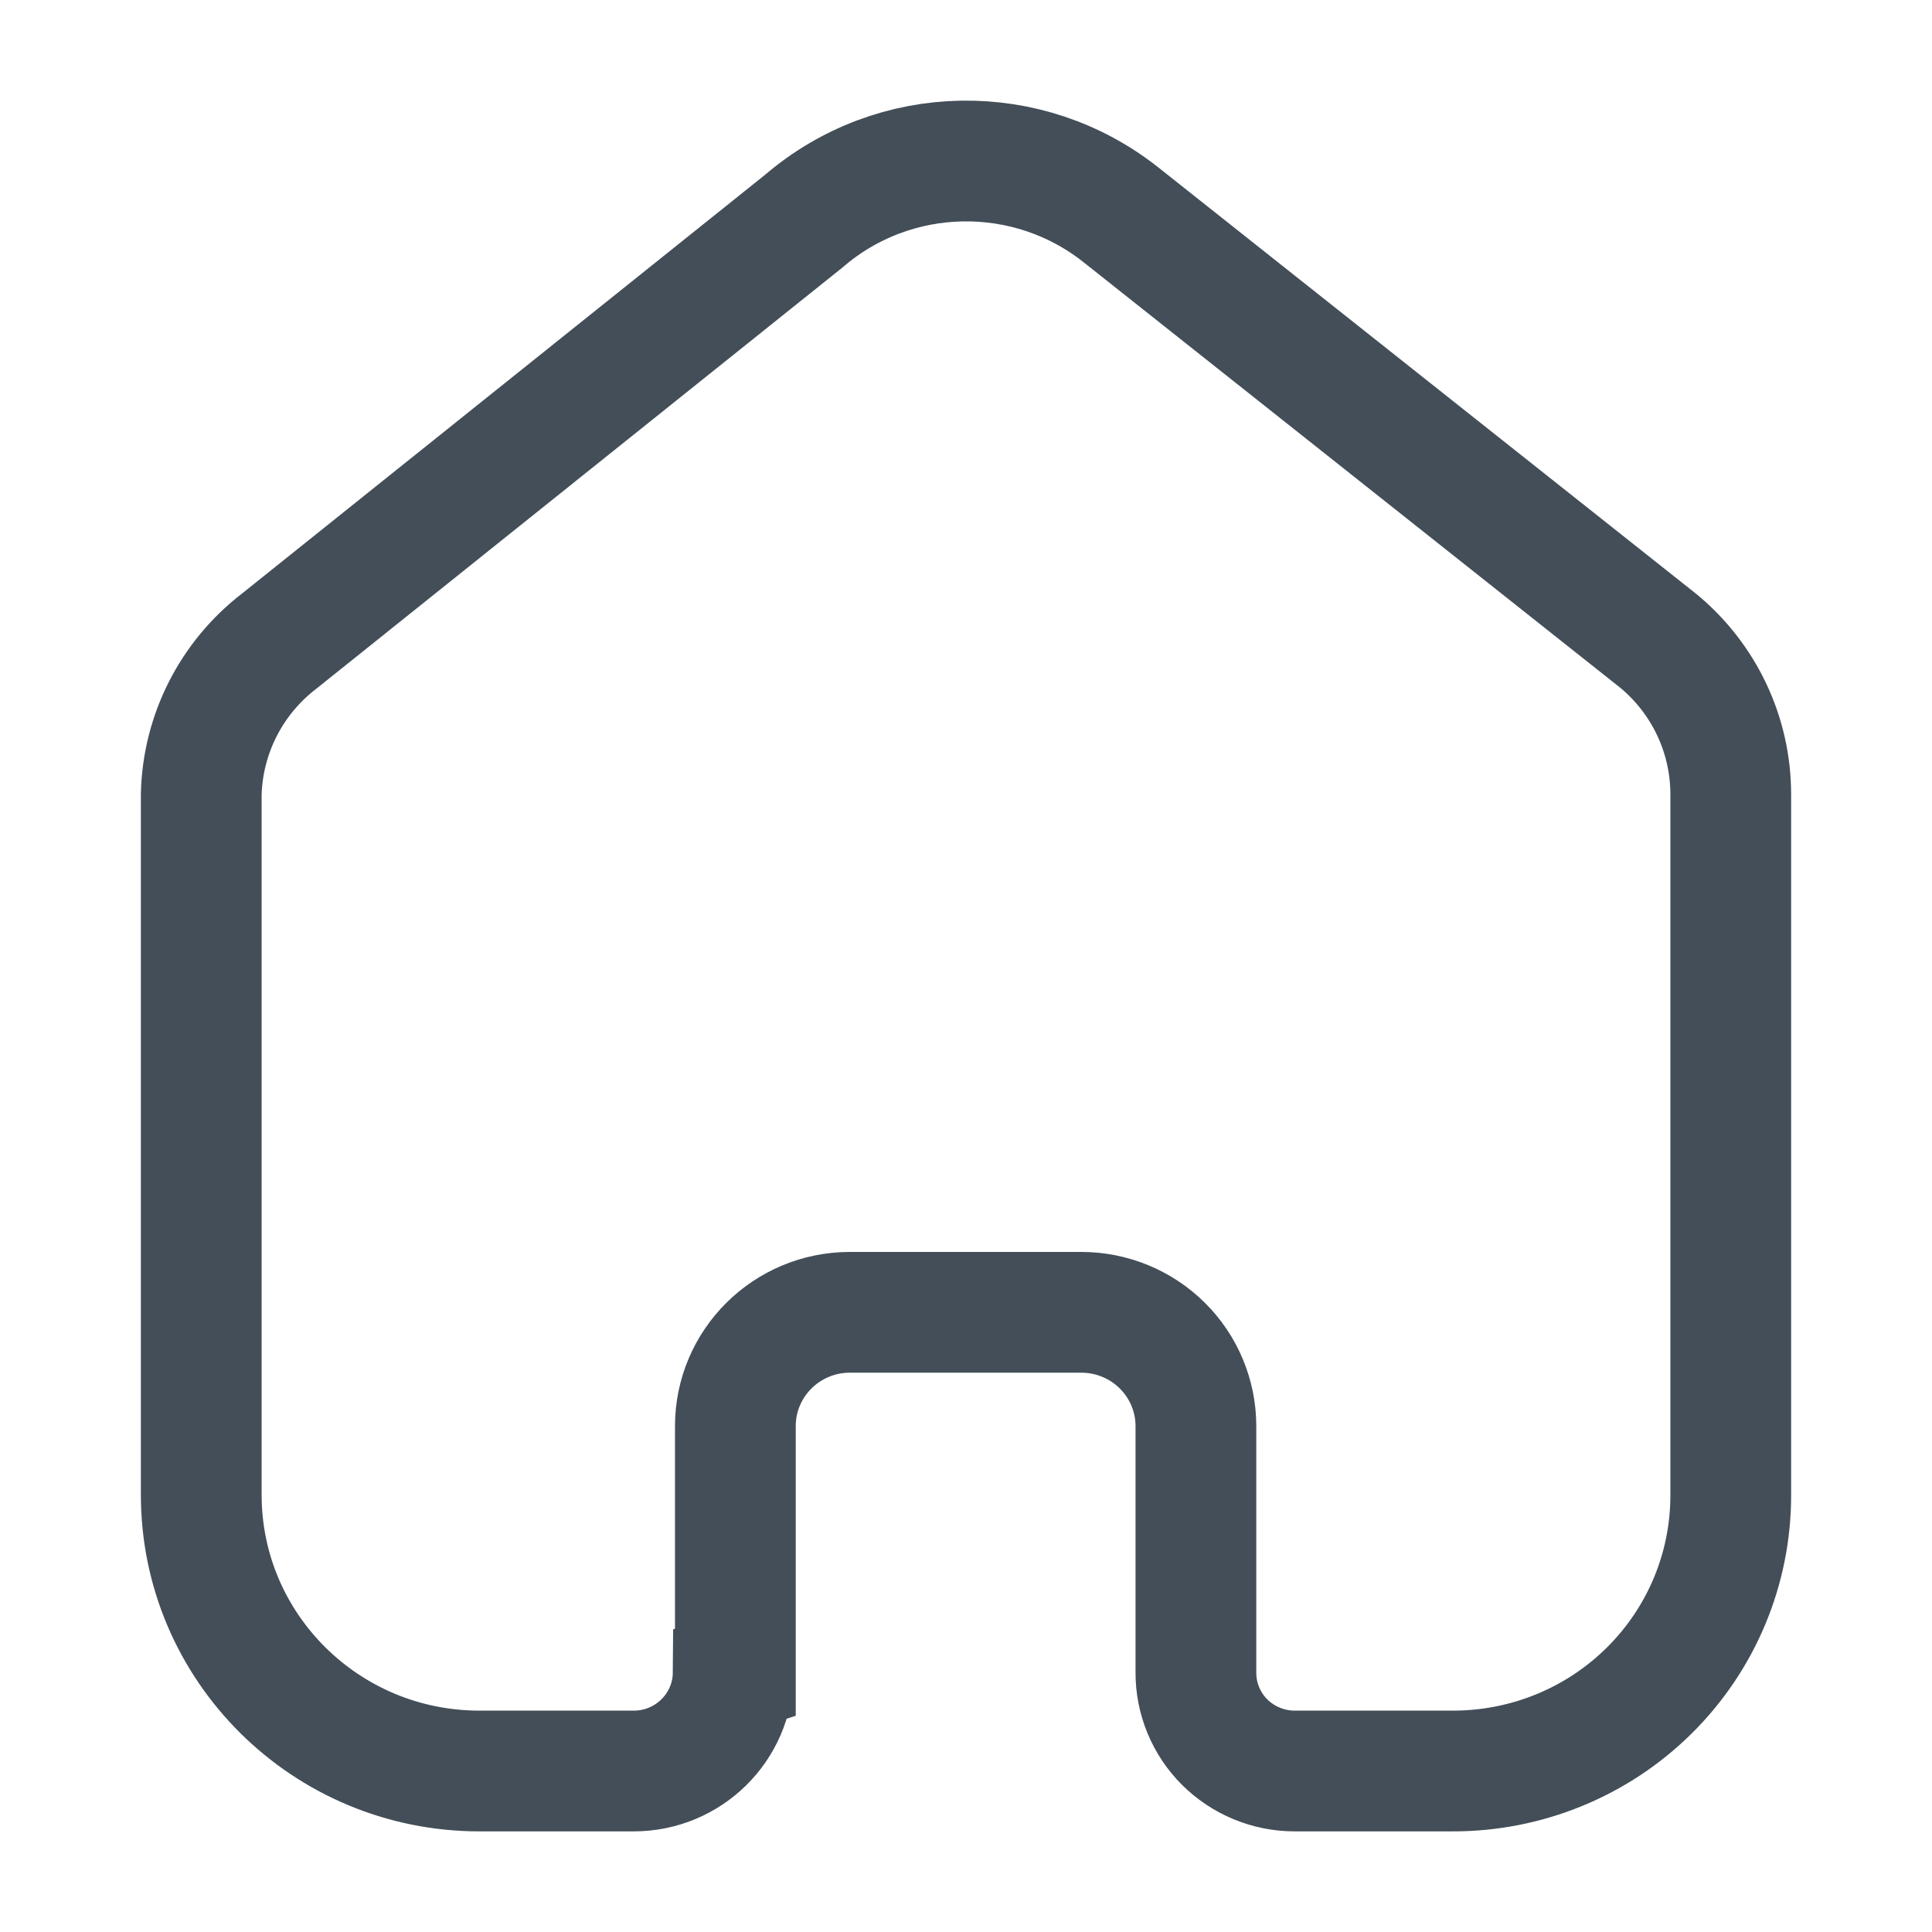
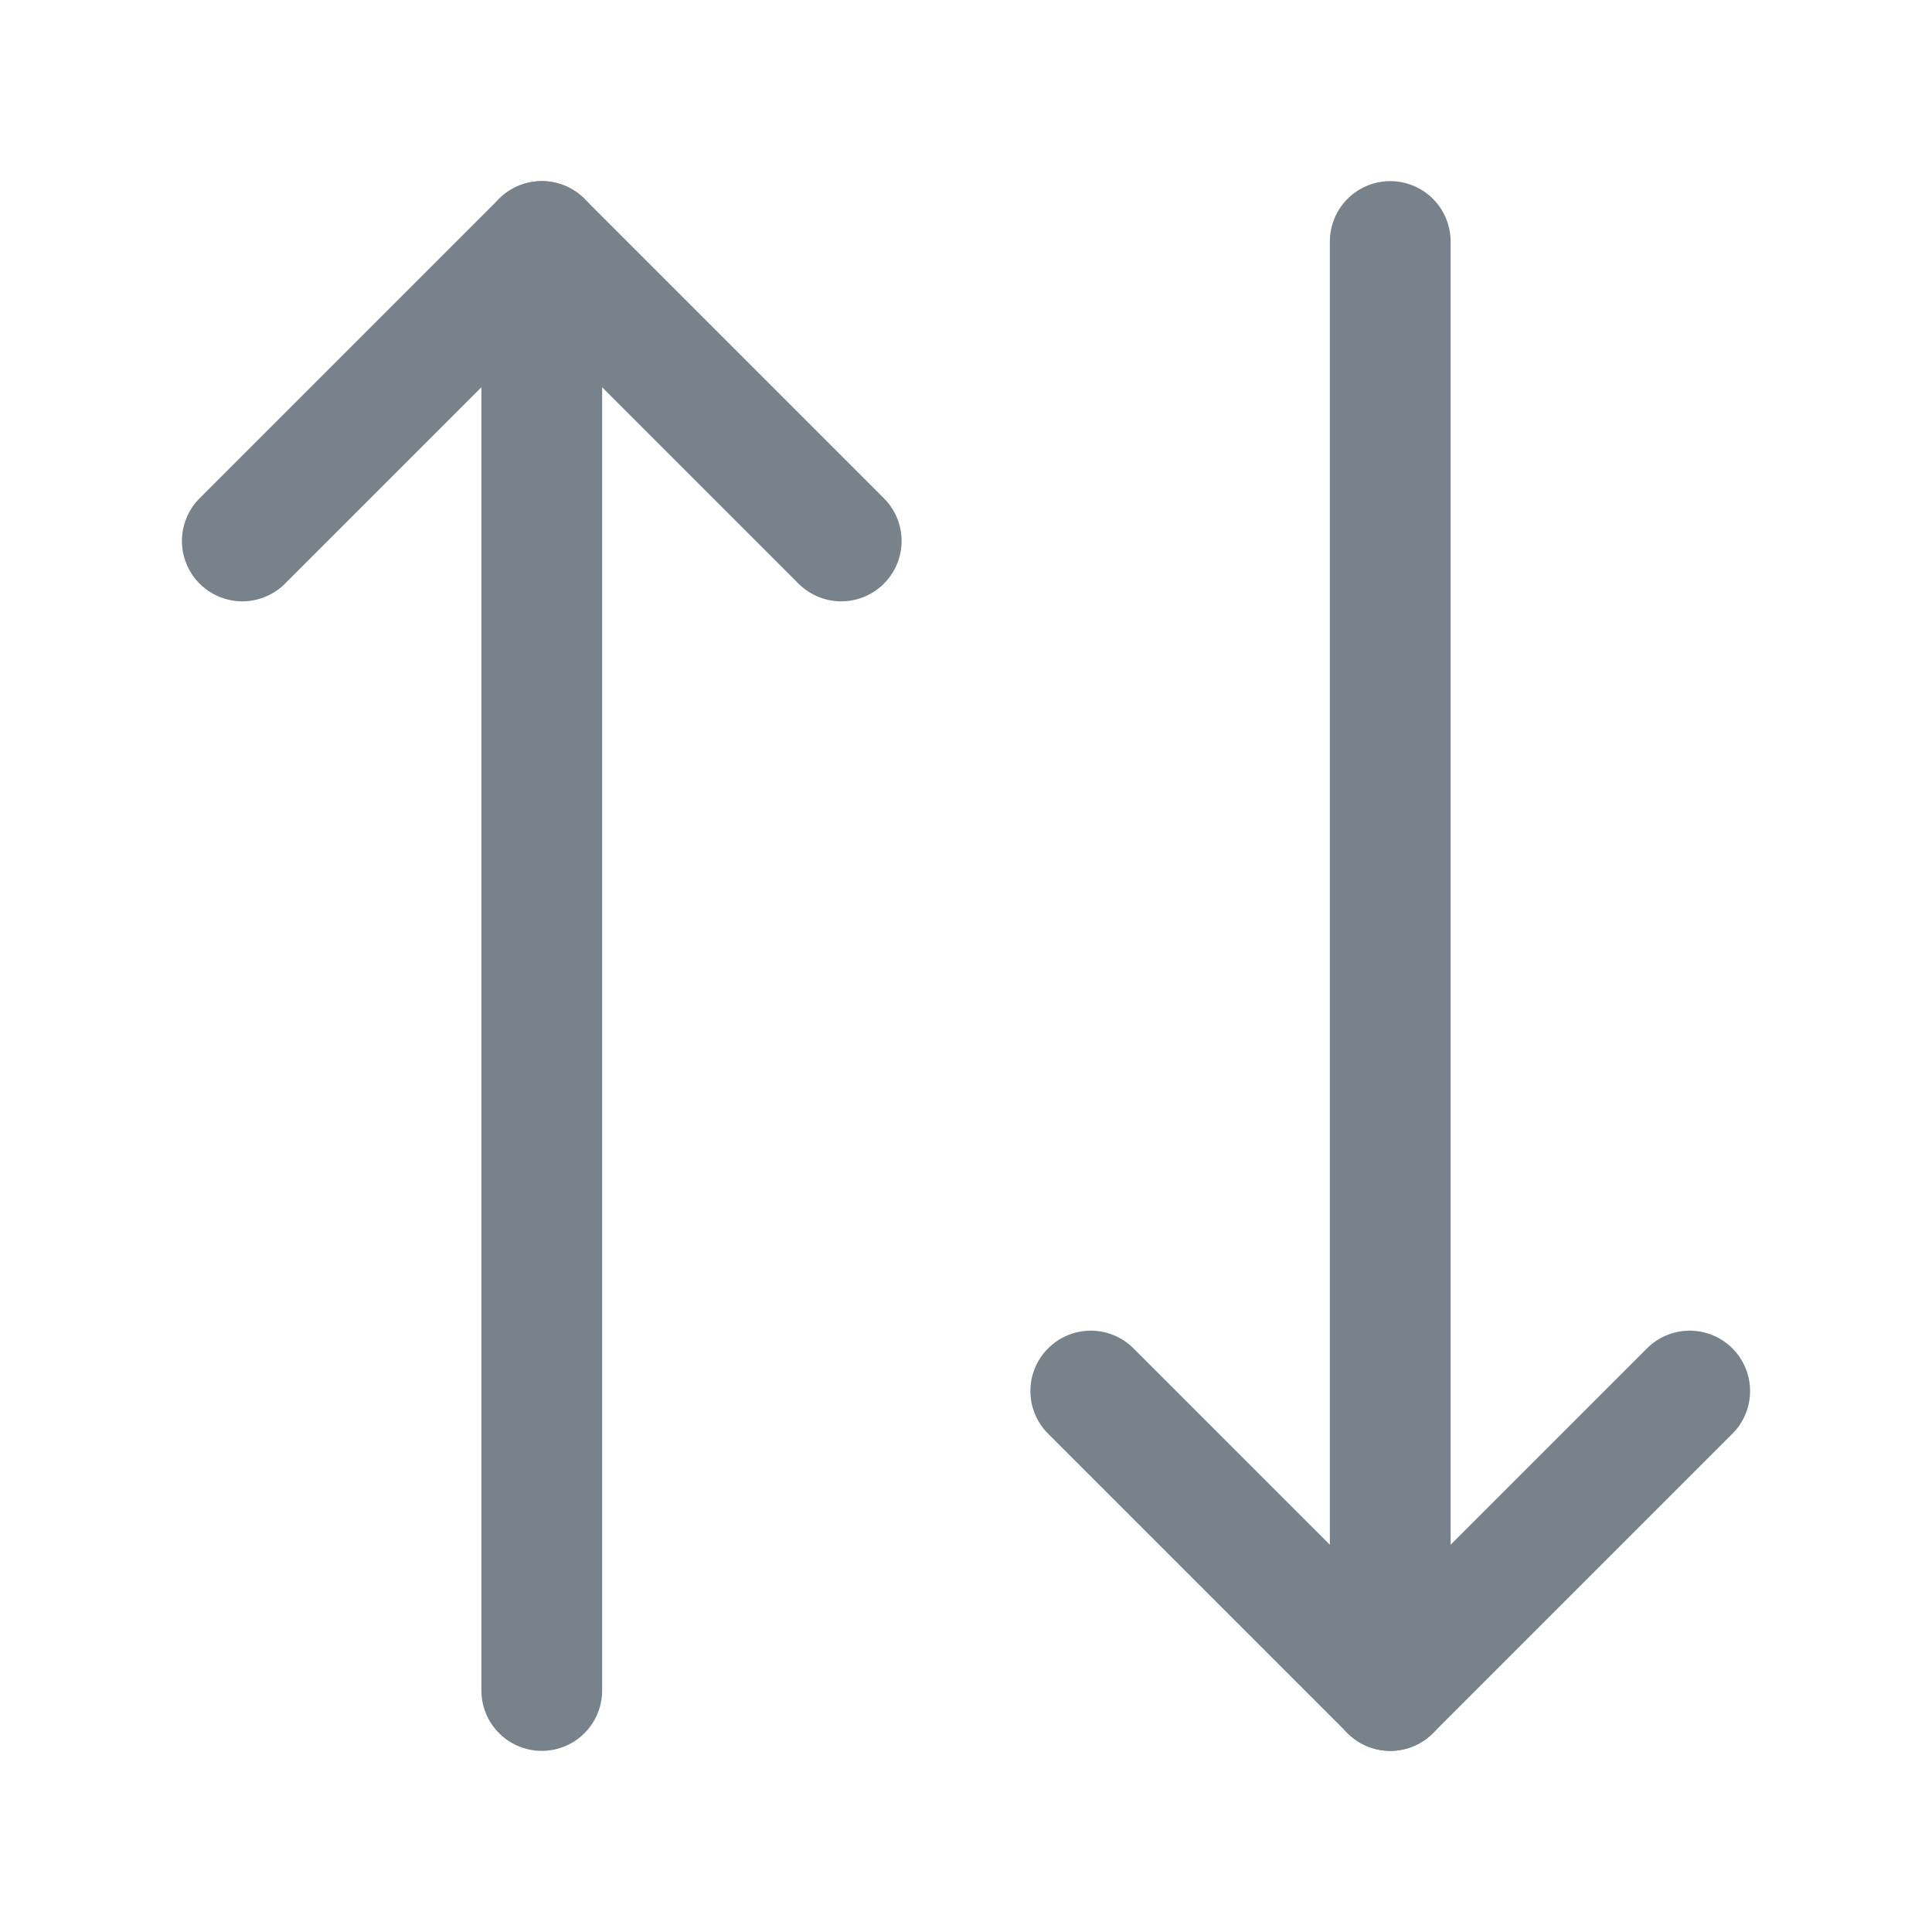
<svg xmlns="http://www.w3.org/2000/svg" width="24" height="24" viewBox="0 0 24 24" fill="none">
-   <path d="M9.135 20.773V17.716C9.135 16.935 9.772 16.302 10.558 16.302H13.433C13.81 16.302 14.172 16.451 14.439 16.716C14.706 16.981 14.856 17.341 14.856 17.716V20.773C14.854 21.098 14.982 21.41 15.212 21.64C15.443 21.87 15.756 22 16.083 22H18.044C18.96 22.002 19.839 21.643 20.487 21.001C21.136 20.359 21.5 19.487 21.5 18.578V9.867C21.5 9.132 21.172 8.436 20.605 7.965L13.934 2.676C12.774 1.749 11.111 1.778 9.985 2.747L3.467 7.965C2.873 8.422 2.518 9.121 2.5 9.867V18.569C2.5 20.464 4.047 22 5.956 22H7.872C8.551 22 9.103 21.456 9.108 20.782L9.135 20.773Z" stroke="#434E58" stroke-width="1.5" />
+   <path d="M10.45 6.72L6.73 3L3.01 6.72" stroke="#78828A" stroke-width="1.5" stroke-linecap="round" stroke-linejoin="round" />
+   <path d="M6.73 21V3" stroke="#78828A" stroke-width="1.5" stroke-linecap="round" stroke-linejoin="round" />
+   <path d="M13.55 17.28L17.27 21L20.99 17.28" stroke="#78828A" stroke-width="1.5" stroke-linecap="round" stroke-linejoin="round" />
+   <path d="M17.27 3V21" stroke="#78828A" stroke-width="1.5" stroke-linecap="round" stroke-linejoin="round" />
</svg>
